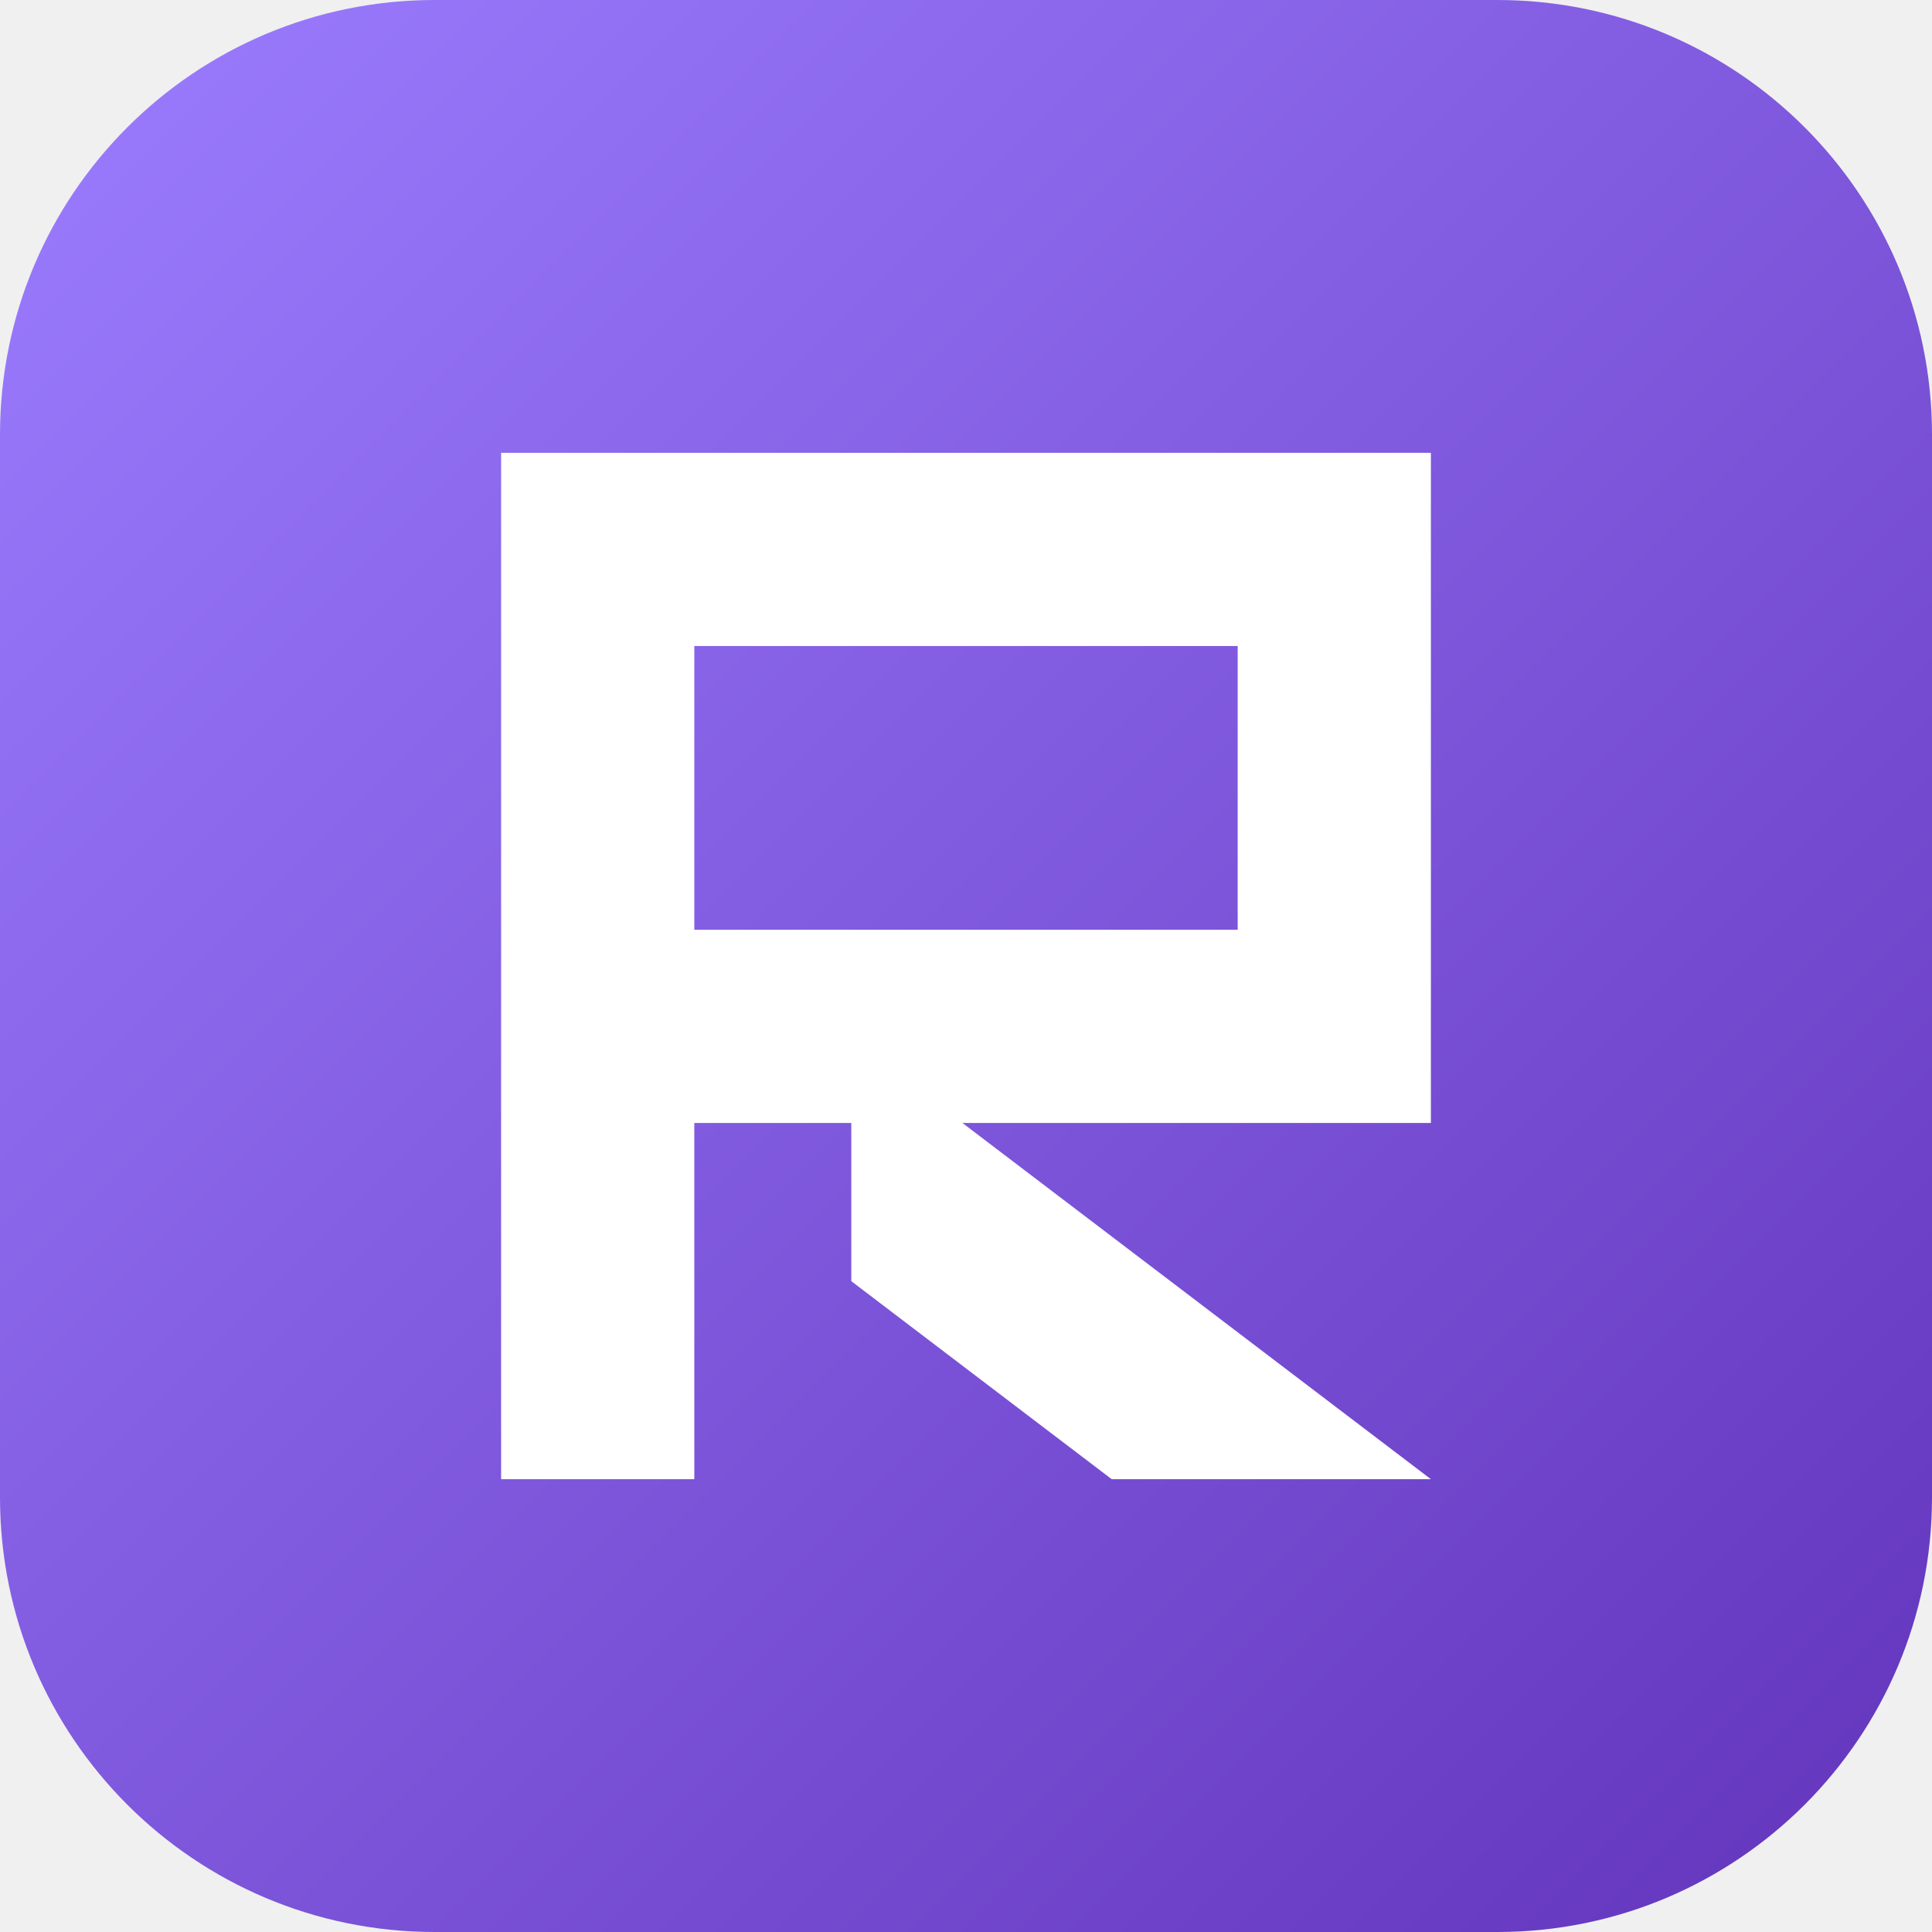
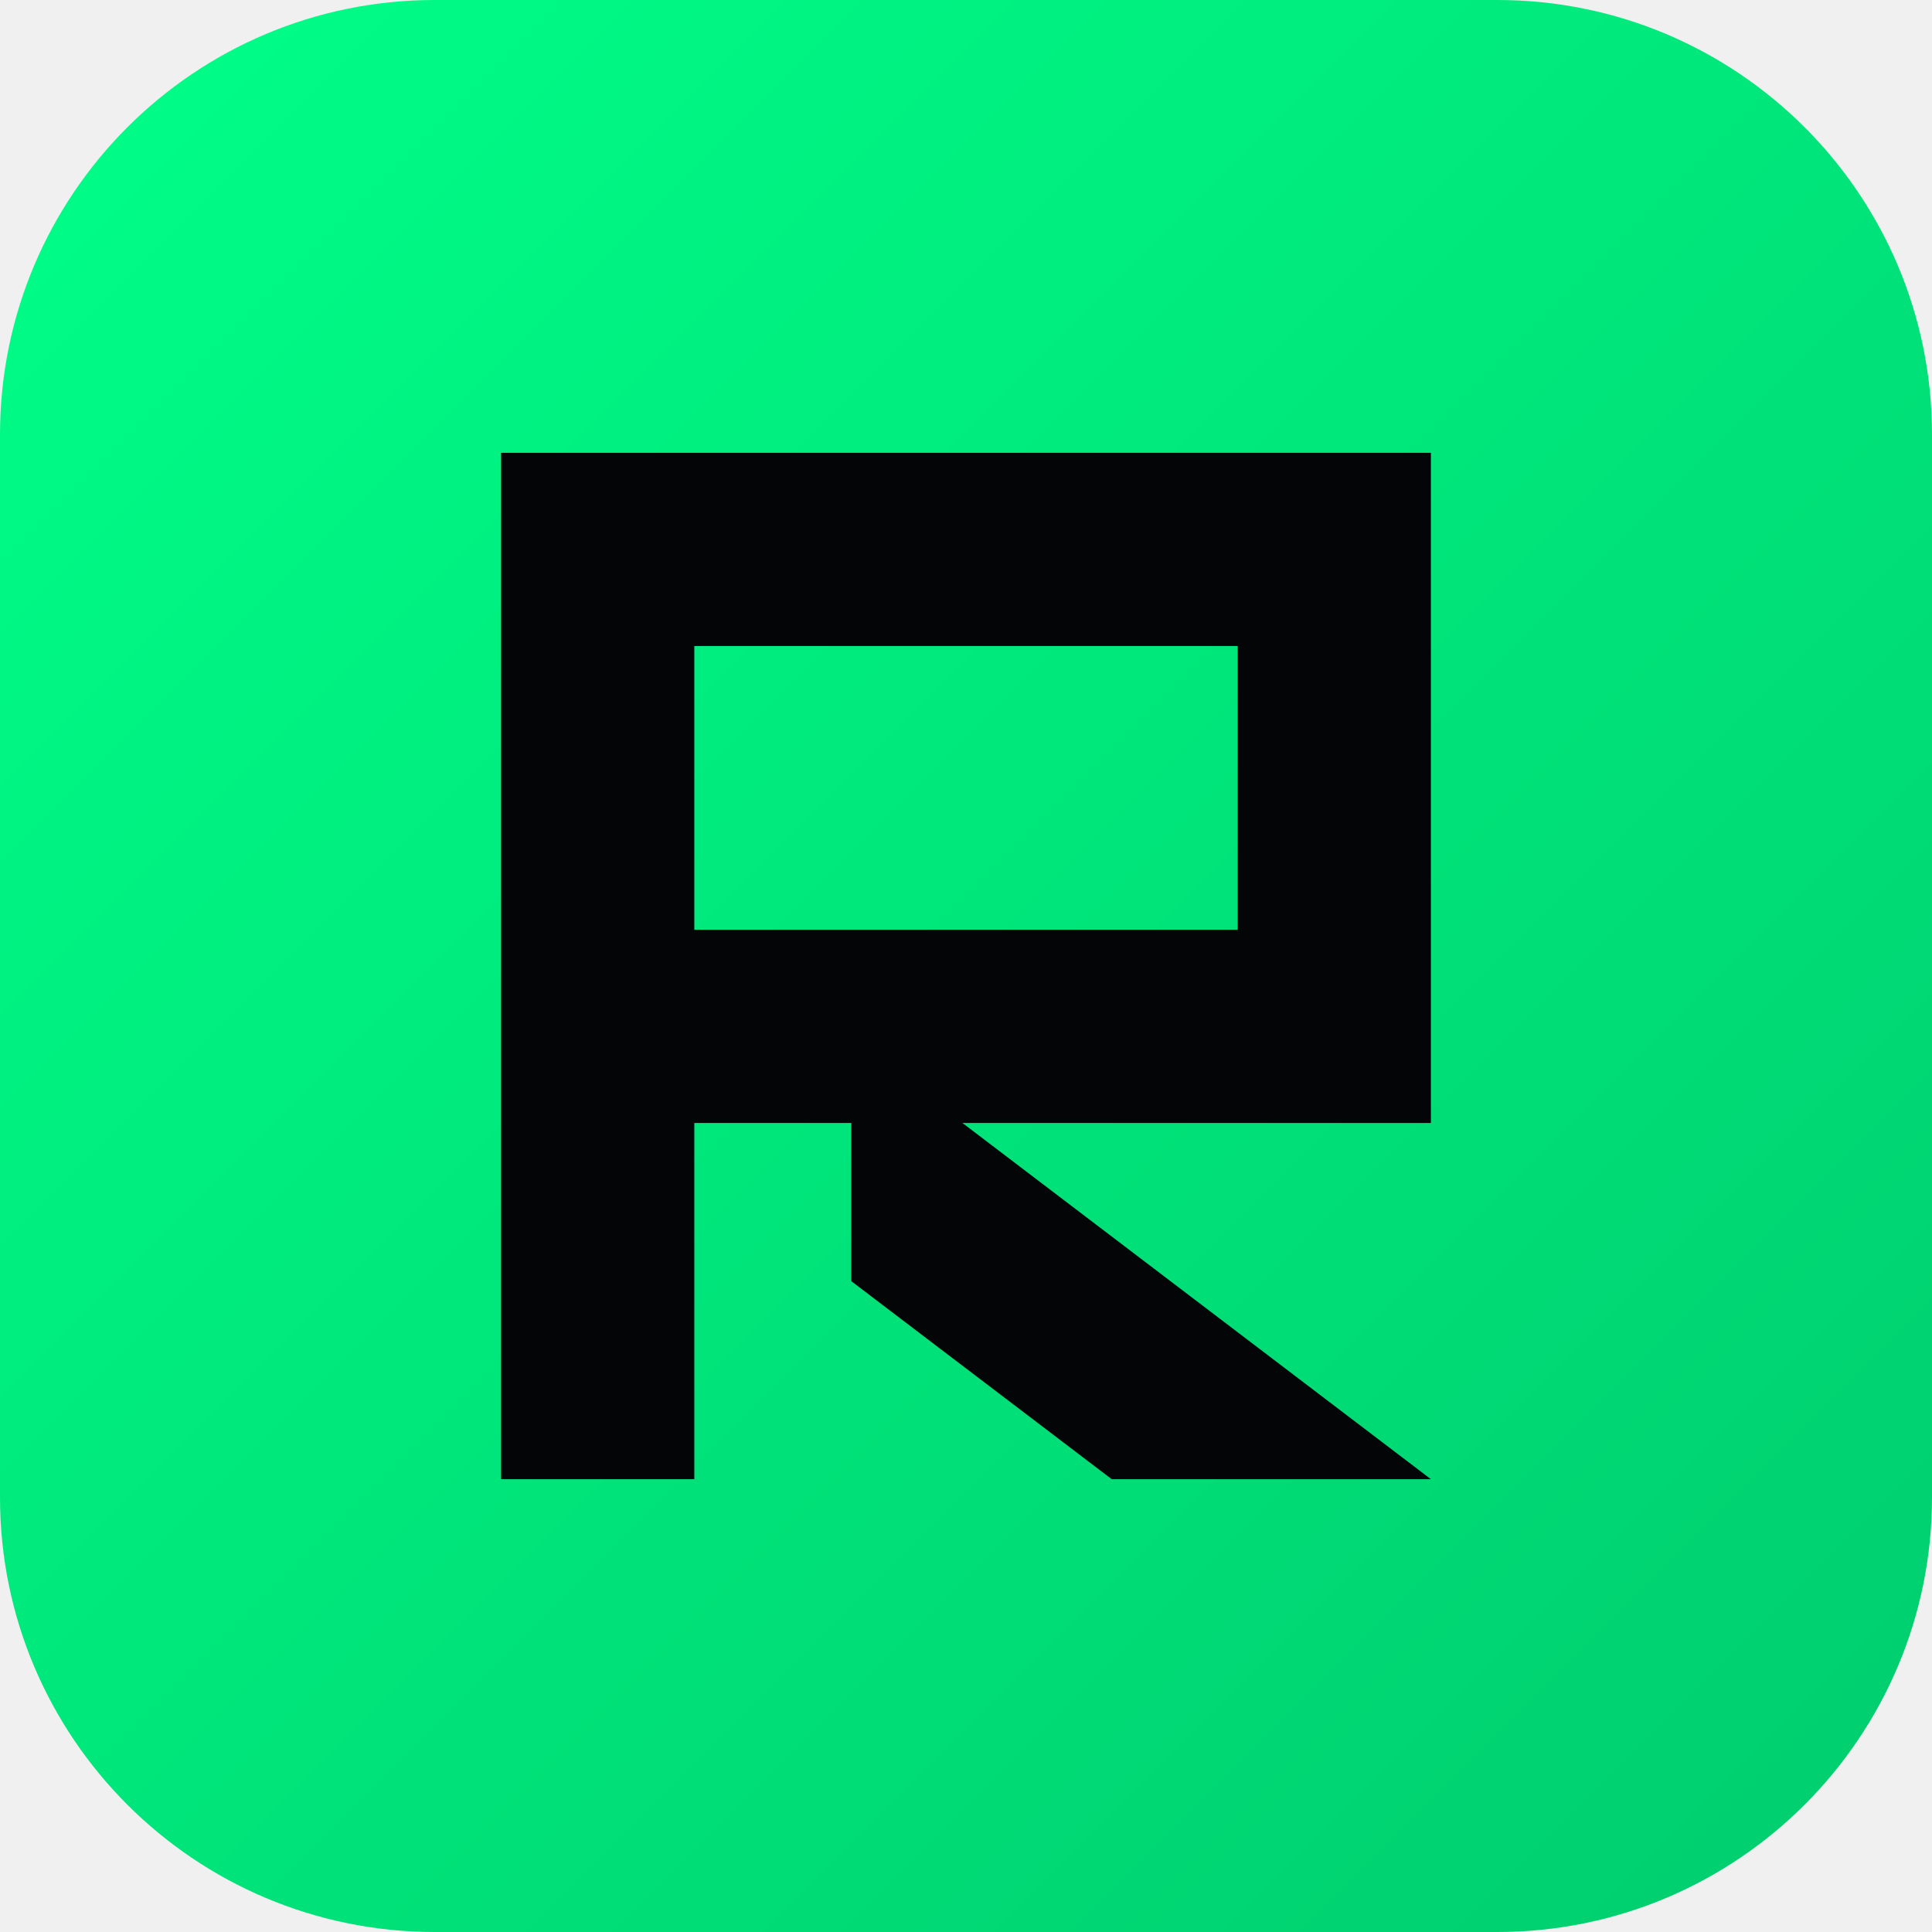
<svg xmlns="http://www.w3.org/2000/svg" viewBox="0 0 320 320" width="320" height="320" fill="none">
  <defs>
    <linearGradient id="tileGrad" x1="0" y1="0" x2="1" y2="1">
-       <stop offset="0" stop-color="#9C7DFF" />
-       <stop offset="1" stop-color="#6234BB" />
+       <stop offset="0" stop-color="#00FF88" />
+       <stop offset="1" stop-color="#00CC6E" />
    </linearGradient>
  </defs>
  <rect width="320" height="320" rx="72" fill="url(#tileGrad)" />
-   <g fill="#fff">
+   <g fill="#030507">
    <path fill-rule="evenodd" d="M83 75L237 75L237 186L115 186L115 245L83 245ZM115 107L205 107L205 154L115 154Z" />
    <path d="M141 172L237 245L184.133 245L141 212.201Z" />
  </g>
</svg>
